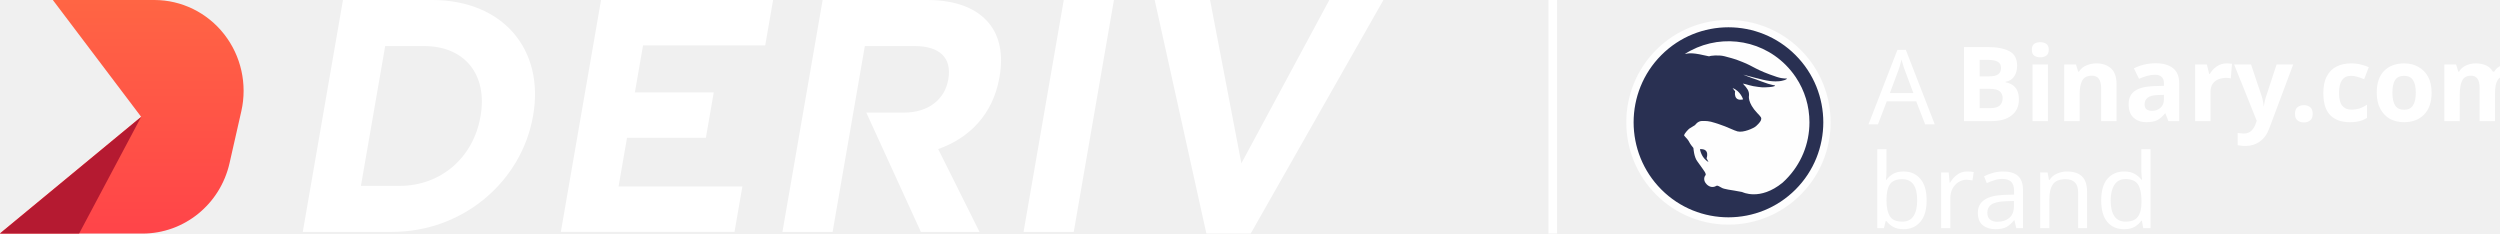
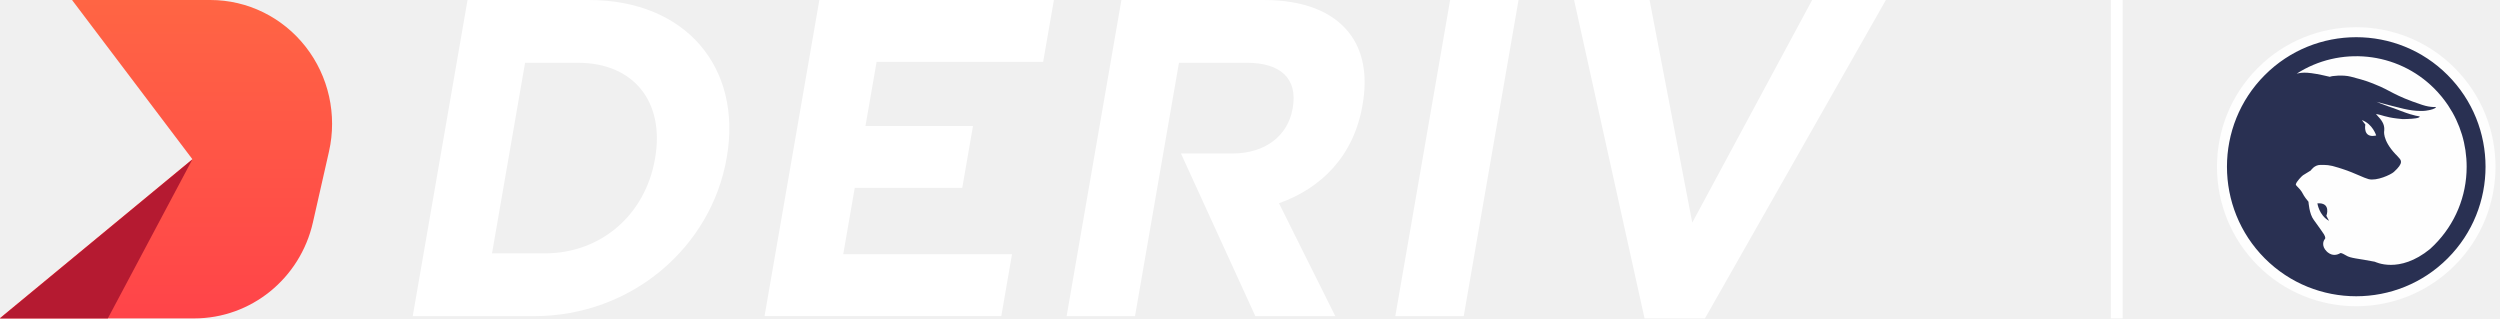
- <svg xmlns="http://www.w3.org/2000/svg" width="289px" height="27px" viewBox="0 0 289 27" version="1.1" role="img" aria-labelledby="logo">
+ <svg xmlns="http://www.w3.org/2000/svg" width="212px" height="27px" viewBox="0 0 212 27" version="1.1" role="img" aria-labelledby="logo">
  <defs>
    <linearGradient x1="50%" y1="0%" x2="50%" y2="100%" id="linearGradient-1">
      <stop stop-color="#FF6544" offset="0%" />
      <stop stop-color="#FF4449" offset="100%" />
    </linearGradient>
  </defs>
  <g id="Responsible-trading" stroke="none" stroke-width="1" fill="none" fill-rule="evenodd">
    <g transform="translate(-120, -23)" id="Header">
      <g>
        <g id="Group">
          <g transform="translate(120, 0)">
            <g id="logo/left_part">
              <g id="poweredby-1" fill-rule="evenodd" transform="translate(0, 23)">
                <g id="1--logo/2-white" fill-rule="nonzero">
                  <g id="logo">
                    <g id="logo/light">
                      <path d="M6.13,0 L6.13,0.029 L16.314,13.5 L0,26.971 L0,27 L16.474,27 C21.281,27 25.453,23.627 26.534,18.864 L27.897,12.857 C28.604,9.74 27.876,6.465 25.917,3.962 C23.959,1.459 20.985,0 17.839,0 L6.13,0 Z" id="Path" fill="url(#linearGradient-1)" />
                      <polygon id="Path" fill="#B51A31" points="16.308 13.527 9.144 27 0 27" />
                      <path d="M139.883,0 L143.503,18.88 L153.67,0 L159.924,0 L144.581,27 L139.458,27 L133.481,0 L139.883,0 Z M49.931,0 C58.21,0 62.941,5.782 61.633,13.327 L61.62,13.403 C60.31,20.95 53.569,26.809 45.282,26.809 L35,26.809 L39.647,0 L49.931,0 Z M107.15,0 C110.503,0 112.935,0.959 114.354,2.72 C115.564,4.212 115.994,6.32 115.551,8.847 L115.551,8.847 L115.538,8.924 C114.796,13.25 112.028,15.97 108.456,17.235 L108.456,17.235 L113.234,26.809 L106.453,26.809 L100.144,13.016 L104.508,13.016 C107.334,13.016 109.22,11.475 109.611,9.225 L109.611,9.225 L109.625,9.149 C110.063,6.626 108.556,5.324 105.73,5.324 L105.73,5.324 L99.976,5.324 L96.249,26.809 L90.449,26.809 L95.096,0 L107.15,0 Z M128.772,0 L124.124,26.809 L118.322,26.809 L122.971,0 L128.772,0 Z M89.371,0 L88.459,5.247 L74.336,5.247 L73.391,10.685 L82.509,10.685 L81.599,15.932 L72.482,15.932 L71.506,21.557 L85.819,21.557 L84.91,26.804 L64.833,26.804 L69.481,0 L89.371,0 Z M49.008,5.324 L44.527,5.324 L41.723,21.485 L46.207,21.485 C50.951,21.485 54.718,18.23 55.541,13.48 L55.554,13.403 C56.378,8.656 53.755,5.324 49.008,5.324 Z" id="Combined-Shape" fill="#FFFFFF" />
                    </g>
                  </g>
                </g>
              </g>
              <line x1="179.5" y1="23" x2="179.5" y2="50" id="Path-2" stroke="#FFFFFF" />
            </g>
            <g id="logo/right_part" transform="translate(180, 0)">
              <g id="Group-2" transform="translate(7, 25)">
                <g id="Group" transform="translate(0.5, 0)">
                  <g id="logogram/binary" transform="translate(0.5, 0)">
                    <g>
                      <path d="M20.16,3.77 C15.554,-0.846 8.061,-0.846 3.454,3.769 C-1.151,8.383 -1.151,15.893 3.454,20.507 C8.061,25.123 15.556,25.122 20.16,20.506 C24.771,15.893 24.771,8.383 20.16,3.77" id="Fill-44" fill="#FEFEFE" />
                      <path d="M8.515,15.242 C8.515,15.242 8.651,16.257 9.504,16.727 L9.277,16.303 C9.277,16.303 9.711,15.161 8.515,15.242" id="Fill-45" fill="#293052" />
                      <path d="M12.288,8.183 C13.206,8.51 13.501,9.49 13.501,9.49 C12.334,9.756 12.58,8.563 12.58,8.563 L12.288,8.183 Z M18.429,18.772 C18.309,18.889 18.191,19.004 18.07,19.114 C15.435,21.265 13.406,20.195 13.383,20.195 C12.007,19.919 11.325,19.915 10.939,19.657 C10.842,19.592 10.53,19.424 10.459,19.465 C10.178,19.632 9.792,19.718 9.394,19.401 C9.359,19.373 9.326,19.34 9.296,19.311 C8.858,18.874 9.006,18.423 9.152,18.266 C9.253,18.164 9.075,17.875 9.075,17.875 C9.075,17.875 8.558,17.107 8.206,16.644 C7.817,16.137 7.764,15.129 7.759,15.116 L7.754,15.102 C7.362,14.635 7.321,14.491 7.185,14.263 C7.106,14.128 6.984,14.003 6.881,13.894 C6.81,13.823 6.744,13.756 6.698,13.692 C6.688,13.679 6.685,13.66 6.689,13.628 C6.725,13.41 7.193,12.929 7.294,12.862 C7.418,12.782 7.952,12.457 7.952,12.457 C7.952,12.457 8.252,11.985 8.762,11.985 C9.223,11.988 9.504,11.959 10.299,12.219 L10.629,12.324 C11.182,12.501 11.67,12.711 12.058,12.879 C12.387,13.021 12.651,13.136 12.853,13.189 C13.538,13.369 14.746,12.814 15.001,12.58 C15.419,12.198 15.6,11.943 15.602,11.734 C15.606,11.616 15.554,11.513 15.435,11.389 C15.374,11.332 15.294,11.226 15.195,11.125 C15.179,11.11 15.162,11.091 15.142,11.077 C13.982,9.843 14.183,9.069 14.184,9.057 C14.234,8.502 13.916,8.145 13.575,7.776 L13.519,7.707 C13.501,7.691 13.48,7.662 13.48,7.662 C13.973,7.743 14.31,7.942 15.274,8.05 C15.822,8.109 15.649,8.104 16.087,8.093 C16.69,8.074 17.168,8.021 17.2,7.884 C17.142,7.834 16.875,7.898 15.595,7.408 C15.002,7.18 14.908,7.147 14.531,7.022 C14.047,6.858 13.521,6.632 13.521,6.632 C15.61,7.18 16.294,7.396 17.249,7.409 C17.619,7.416 17.839,7.371 17.968,7.344 C18.104,7.32 18.526,7.224 18.573,7.078 C18.588,7.052 18.169,7.147 17.394,6.891 C14.955,6.084 14.748,5.68 13.396,5.153 C12.925,4.97 12.771,4.869 11.348,4.501 C10.695,4.333 9.708,4.429 9.574,4.514 C7.726,4.078 7.306,4.126 6.764,4.243 C10.38,1.92 15.264,2.338 18.429,5.508 C18.857,5.938 19.237,6.401 19.57,6.892 L19.615,6.96 C20.629,8.482 21.172,10.268 21.172,12.139 C21.172,14.644 20.197,16.998 18.429,18.772 L18.429,18.772 Z M19.562,4.369 C15.285,0.083 8.33,0.083 4.053,4.368 C-0.223,8.652 -0.223,15.624 4.053,19.91 C8.33,24.195 15.287,24.193 19.562,19.909 C23.844,15.624 23.844,8.652 19.562,4.369 L19.562,4.369 Z" id="Fill-46" fill="#293052" />
                    </g>
                  </g>
-                   <g id="Powered-by" transform="translate(28.5, 0)" fill="#FFFFFF" font-family="IBMPlexSans, IBM Plex Sans" font-size="12" font-weight="normal" linespacing="12">
-                     <text id="A-Binary.com-brand">
-                       <tspan x="0" y="12.372">A </tspan>
-                       <tspan x="9.96" y="12" font-family="IBMPlexSans-Bold, IBM Plex Sans" font-weight="bold">Binary.com</tspan>
-                       <tspan x="77.04" y="15.8" />
-                       <tspan x="0" y="24.372">brand</tspan>
-                     </text>
-                   </g>
                </g>
              </g>
            </g>
          </g>
        </g>
      </g>
    </g>
  </g>
</svg>
